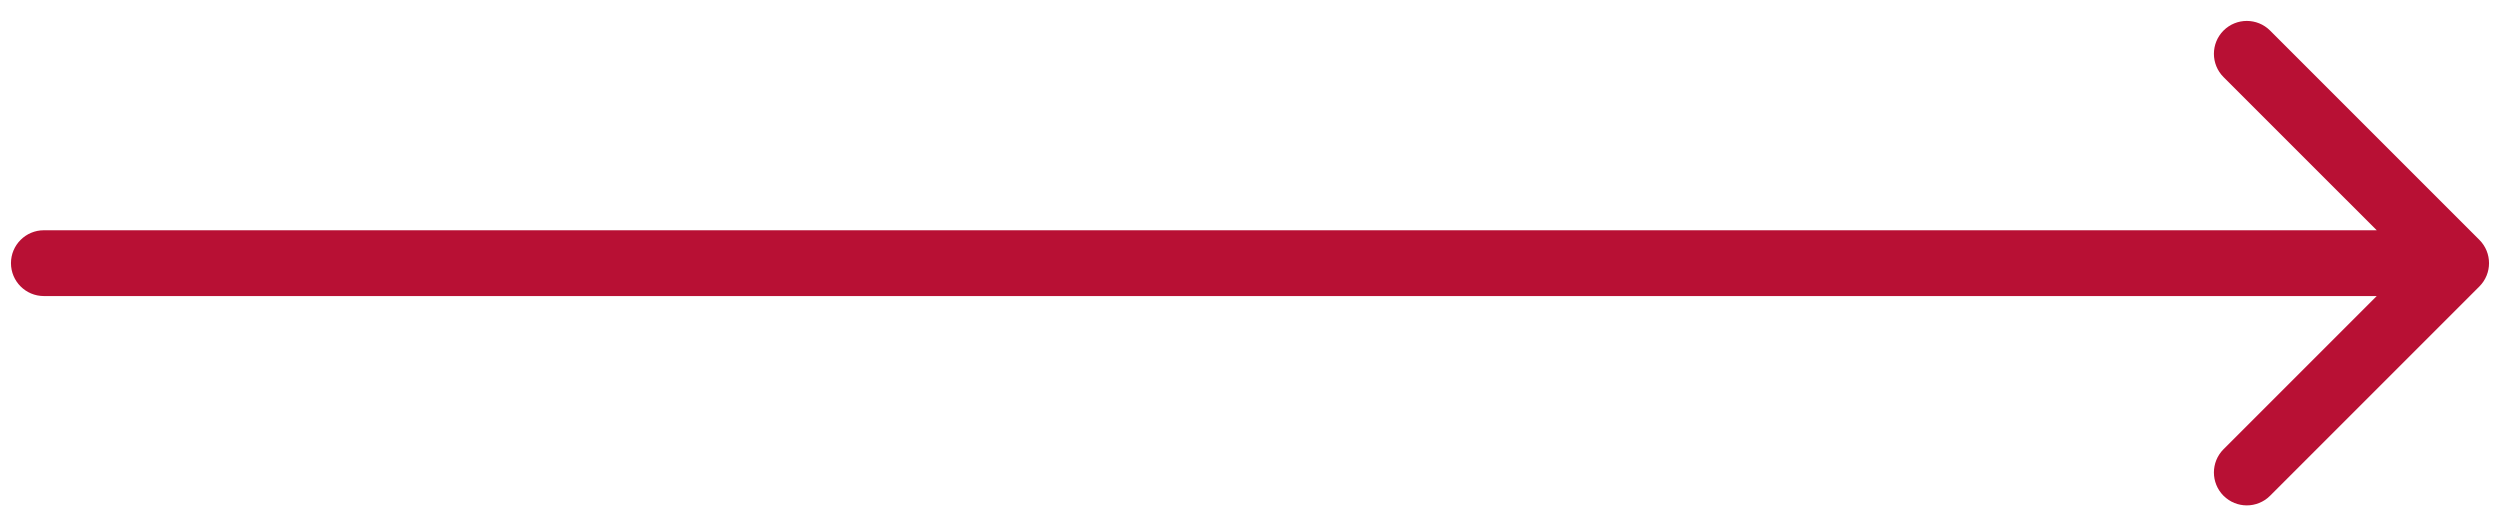
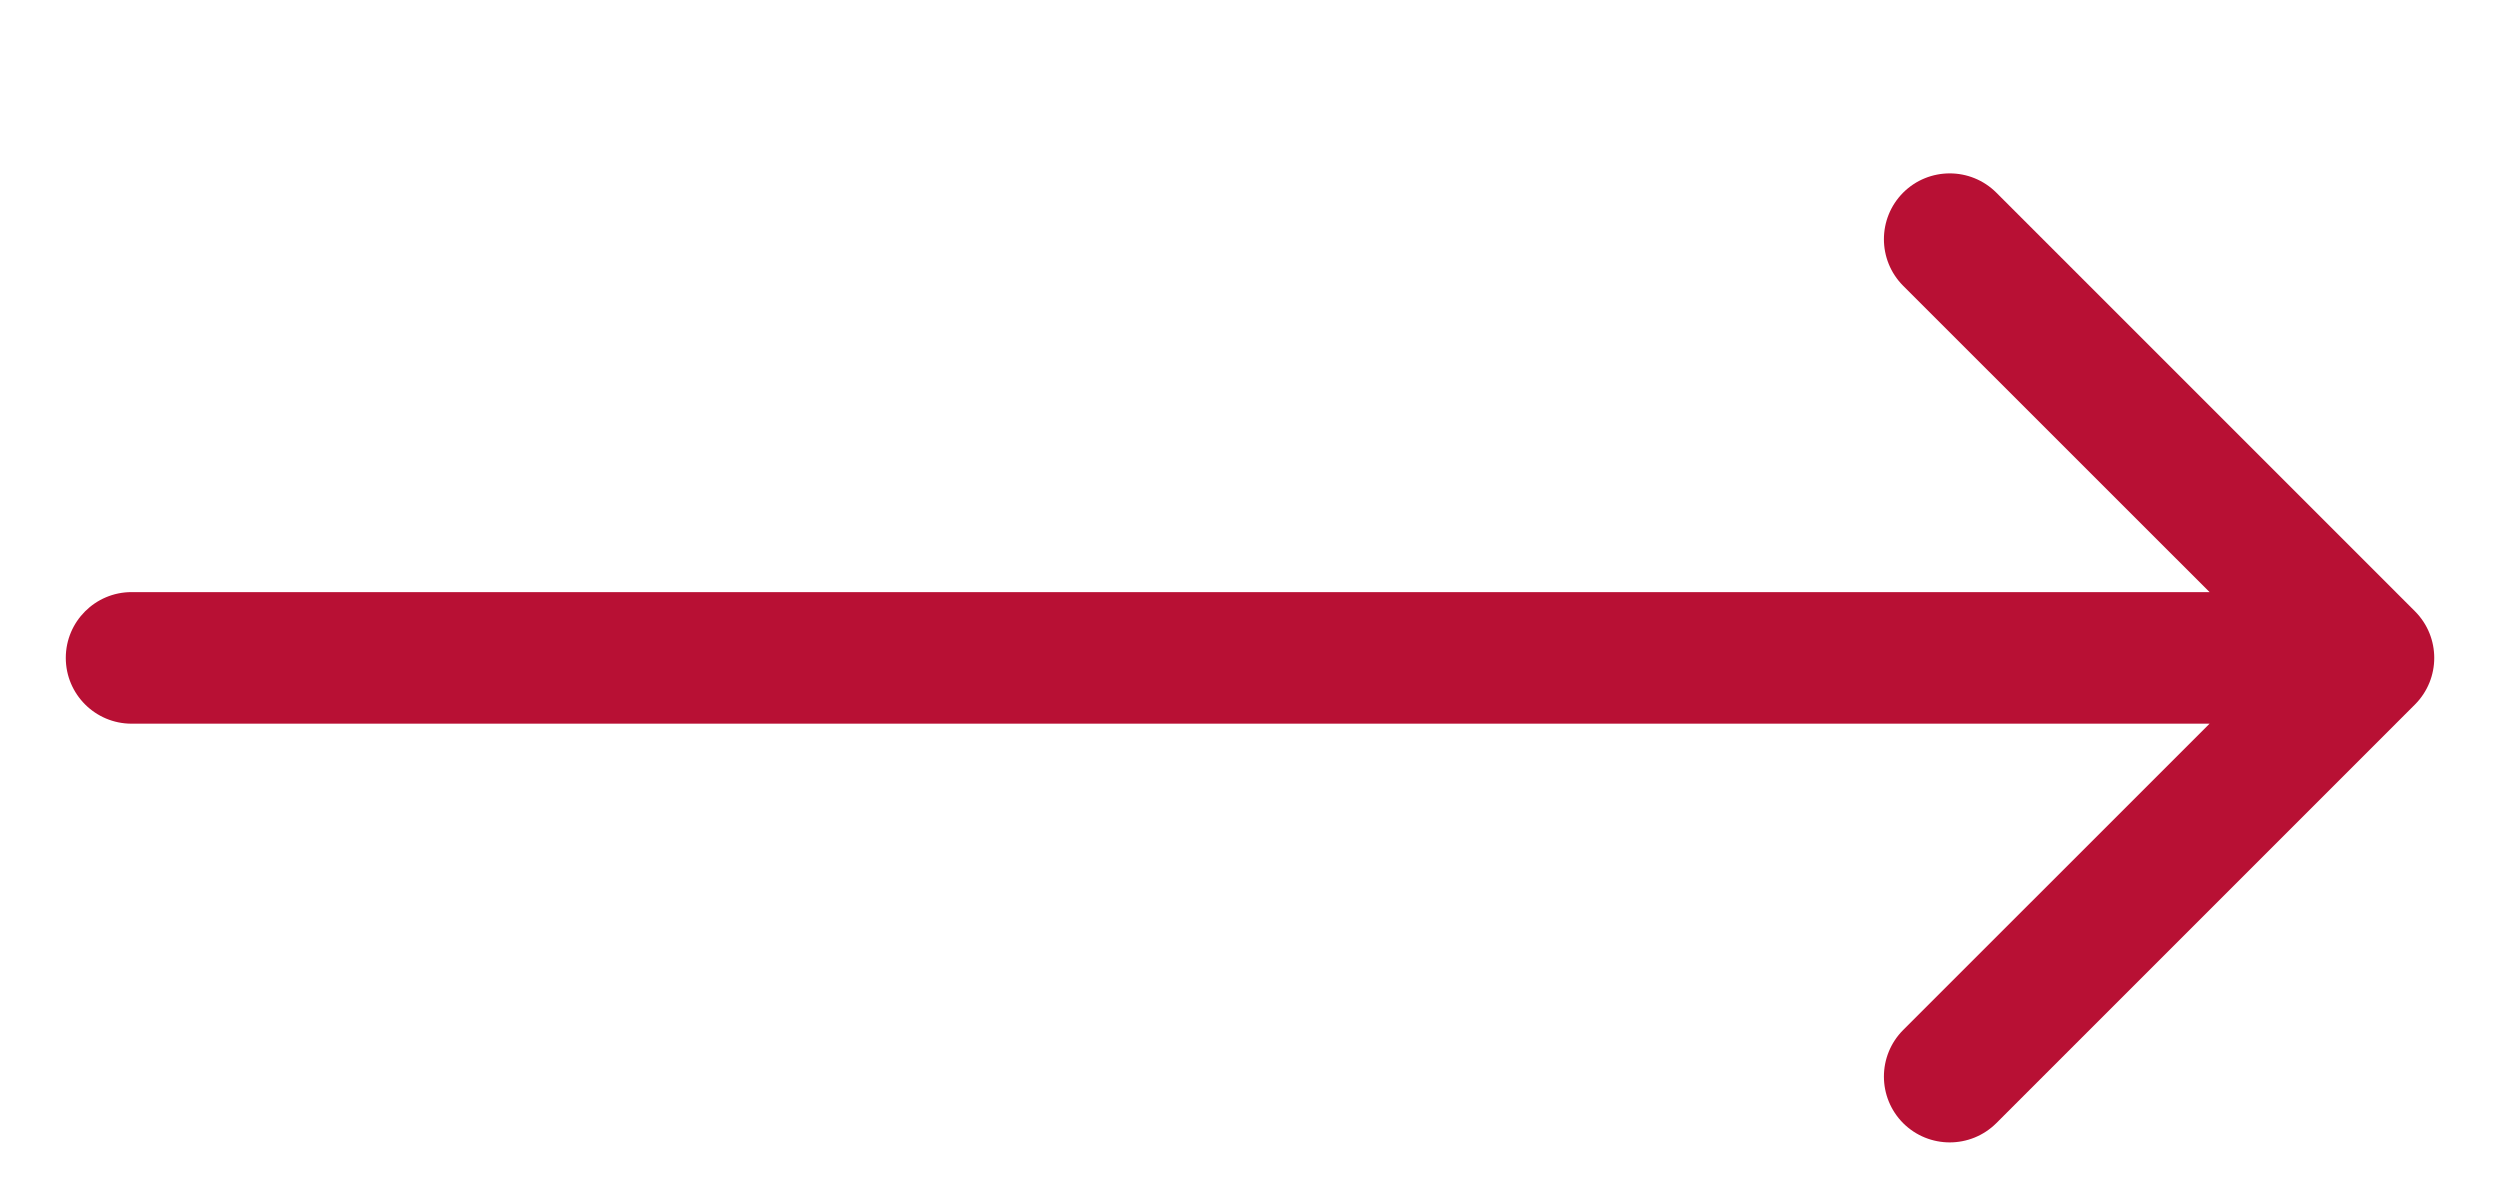
- <svg xmlns="http://www.w3.org/2000/svg" width="114" height="24" viewBox="0 0 114 24" fill="none">
-   <path d="M2 10.5C1.172 10.5 0.5 11.172 0.5 12C0.5 12.828 1.172 13.5 2 13.5V10.5ZM113.061 13.061C113.646 12.475 113.646 11.525 113.061 10.939L103.515 1.393C102.929 0.808 101.979 0.808 101.393 1.393C100.808 1.979 100.808 2.929 101.393 3.515L109.879 12L101.393 20.485C100.808 21.071 100.808 22.021 101.393 22.607C101.979 23.192 102.929 23.192 103.515 22.607L113.061 13.061ZM2 13.5H112V10.5H2V13.5Z" fill="#B81034" />
+ <svg xmlns="http://www.w3.org/2000/svg" width="19" height="9" viewBox="0 0 19 9" fill="none">
+   <path d="M1 4.5C0.724 4.5 0.5 4.724 0.5 5C0.5 5.276 0.724 5.5 1 5.5V4.5ZM18.354 5.354C18.549 5.158 18.549 4.842 18.354 4.646L15.172 1.464C14.976 1.269 14.66 1.269 14.464 1.464C14.269 1.66 14.269 1.976 14.464 2.172L17.293 5L14.464 7.828C14.269 8.024 14.269 8.34 14.464 8.536C14.66 8.731 14.976 8.731 15.172 8.536L18.354 5.354ZM1 5.5H18V4.5H1V5.5Z" fill="#B81034" />
</svg>
